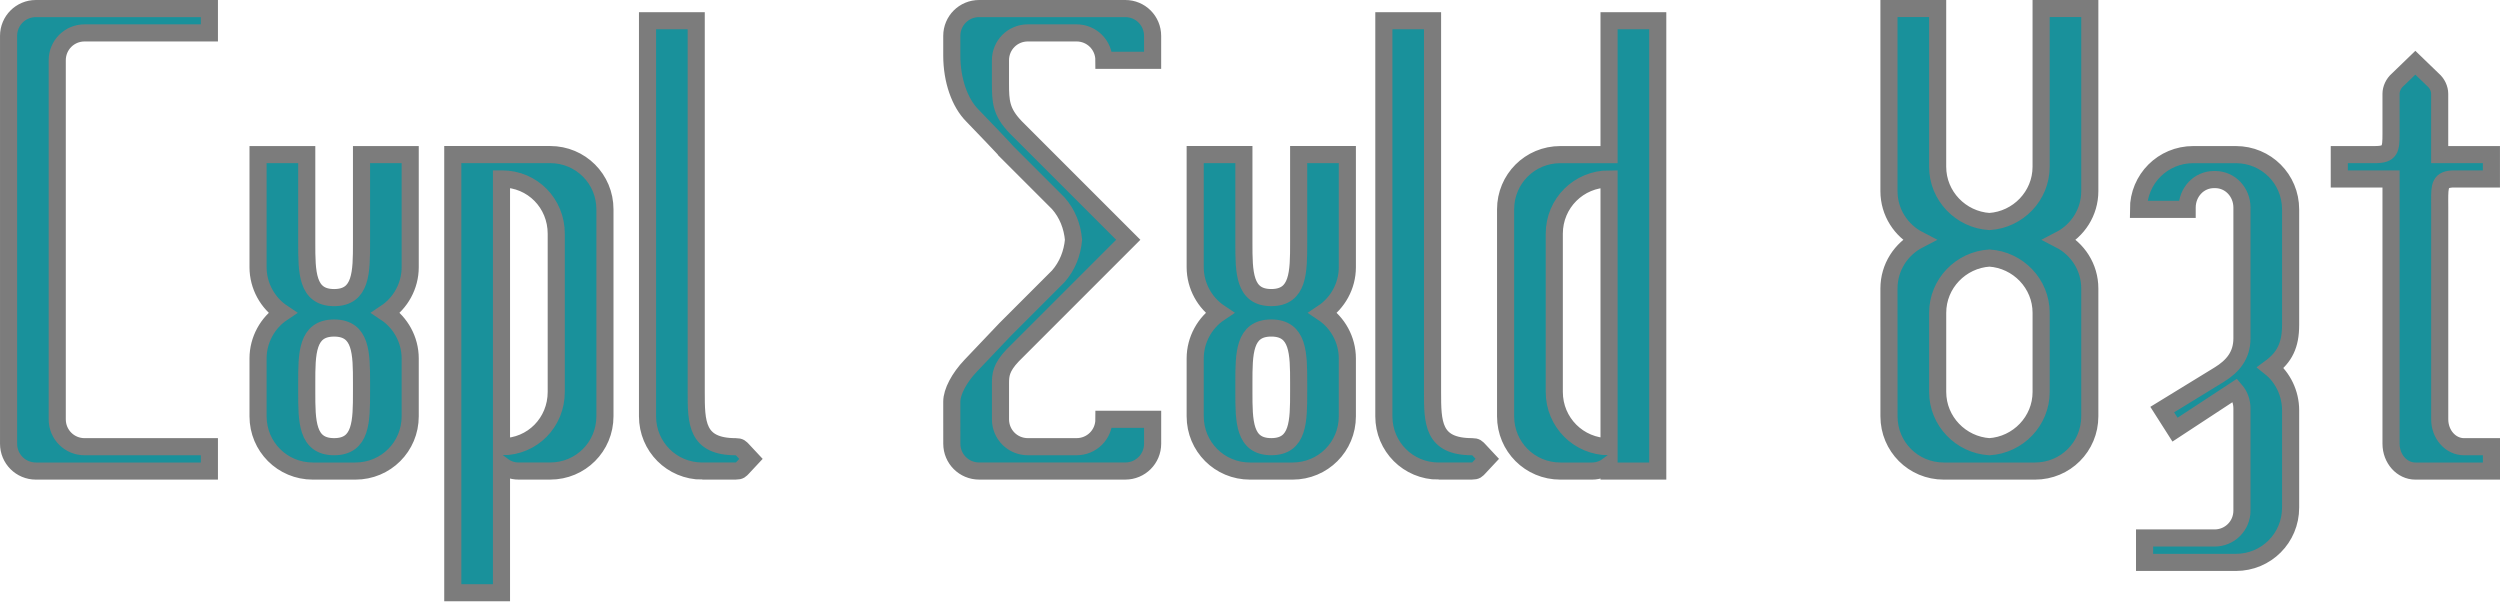
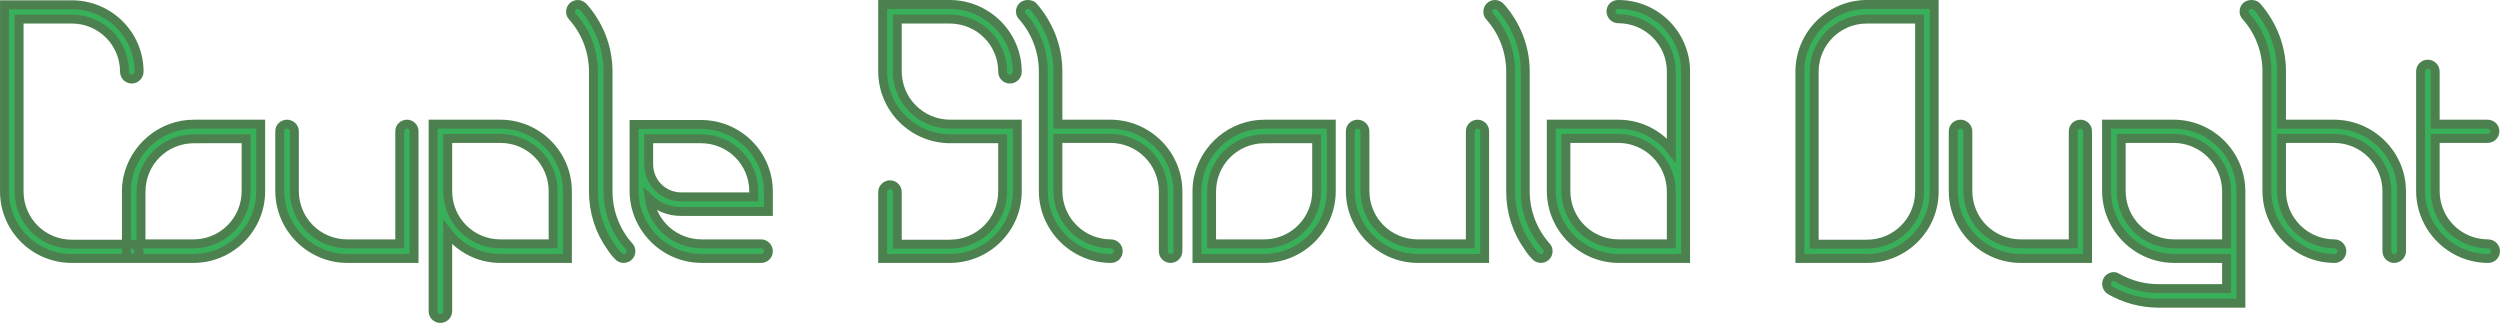
- <svg xmlns="http://www.w3.org/2000/svg" width="438.199" height="105.4" viewBox="0 0 115.94 27.887" version="1.1" id="svg1">
+ <svg xmlns="http://www.w3.org/2000/svg" width="839.906" height="108.493" viewBox="0 0 222.225 28.706" version="1.1" id="svg1">
  <defs id="defs1" />
-   <g id="layer1" transform="translate(-78.87756,-66.89425)">
-     <text xml:space="preserve" style="font-style:normal;font-variant:normal;font-weight:normal;font-stretch:normal;font-size:28.222px;line-height:1;font-family:'Dots n Lines';-inkscape-font-specification:'Dots n Lines';text-align:start;writing-mode:lr-tb;direction:ltr;text-anchor:start;display:none;fill:#19919b;fill-opacity:1;stroke:#7c7c7c;stroke-width:0.794;stroke-dasharray:none;stroke-opacity:1" x="136.707" y="88.74" id="text1">
-       <tspan id="tspan1" style="font-style:normal;font-variant:normal;font-weight:normal;font-stretch:normal;font-size:28.222px;font-family:TallThin;-inkscape-font-specification:TallThin;text-align:center;text-anchor:middle;fill:#19919b;fill-opacity:1;stroke:#7c7c7c;stroke-width:0.794;stroke-dasharray:none;stroke-opacity:1" x="0" y="0">Cȣpl Ʃȣld Ȣȝt</tspan>
+   <g id="layer1" transform="translate(-25.59405,-65.76536)">
+     <text xml:space="preserve" style="font-size:28.222px;line-height:1;font-family:'BlockTrain Hand';-inkscape-font-specification:'BlockTrain Hand';text-align:start;letter-spacing:0px;writing-mode:lr-tb;direction:ltr;text-anchor:start;display:none;fill:#17a23e;fill-opacity:0.855;stroke:#4d804f;stroke-width:0.794;stroke-dasharray:none;stroke-opacity:1" x="136.707" y="88.74" id="text1">
+       <tspan id="tspan1" style="font-style:normal;font-variant:normal;font-weight:normal;font-stretch:normal;font-size:28.222px;font-family:'Leaf Tech';-inkscape-font-specification:'Leaf Tech';text-align:center;letter-spacing:0px;text-anchor:middle;fill:#17a23e;fill-opacity:0.855;stroke:#4d804f;stroke-width:0.794;stroke-dasharray:none;stroke-opacity:1" x="0" y="0">Couple Should Ought</tspan>
    </text>
-     <path style="font-size:28.222px;line-height:1;font-family:TallThin;-inkscape-font-specification:TallThin;text-align:center;text-anchor:middle;fill:#19919b;stroke:#7c7c7c;stroke-width:0.794" d="m 88.588,87.611 h -5.786 c -0.706,0 -1.27,-0.564 -1.27,-1.27 V 69.69 c 0,-0.706 0.564,-1.27 1.27,-1.27 h 5.786 v -1.129 h -8.043 c -0.706,0 -1.27,0.564 -1.27,1.27 v 18.909 c 0,0.706 0.564,1.27 1.27,1.27 h 8.043 z m 9.313,-13.547 h -2.258 v 4.092 c 0,1.355 0,2.54 -1.27,2.54 -1.27,0 -1.27,-1.185 -1.27,-2.54 v -4.092 h -2.258 v 5.221 c 0,0.875 0.452,1.665 1.129,2.117 -0.677,0.452 -1.129,1.242 -1.129,2.117 V 86.2 c 0,1.411 1.129,2.54 2.54,2.54 h 1.976 c 1.411,0 2.54,-1.129 2.54,-2.54 v -2.681 c 0,-0.875 -0.452,-1.665 -1.129,-2.117 0.677,-0.452 1.129,-1.242 1.129,-2.117 z m -4.798,10.583 c 0,-1.355 0,-2.54 1.27,-2.54 1.27,0 1.27,1.185 1.27,2.54 v 0.423 c 0,1.355 0,2.54 -1.27,2.54 -1.27,0 -1.27,-1.185 -1.27,-2.54 z m 9.059,2.963 h -0.028 V 75.193 h 0.028 c 1.411,0 2.512,1.129 2.512,2.54 v 7.338 c 0,1.411 -1.101,2.54 -2.512,2.54 z m -0.028,0.847 c 0.226,0.169 0.48,0.282 0.79,0.282 h 0.057 0.056 1.355 c 1.411,0 2.54,-1.129 2.54,-2.54 v -9.596 c 0,-1.411 -1.129,-2.54 -2.54,-2.54 h -4.516 v 20.32 h 2.258 z m 9.313,0.282 h 1.524 0.028 c 0.198,0 0.226,-0.056 0.31,-0.141 l 0.395,-0.423 -0.395,-0.423 c -0.085,-0.085 -0.113,-0.141 -0.31,-0.141 -1.834,0 -1.834,-1.129 -1.834,-2.54 V 67.856 h -2.258 V 86.2 c 0,1.411 1.129,2.54 2.54,2.54 z m 11.571,-2.512 v -0.48 -0.226 c 0,-0.452 0.339,-1.101 0.875,-1.665 1.58,-1.665 1.609,-1.693 1.609,-1.693 l 2.455,-2.455 c 0.423,-0.48 0.649,-1.072 0.706,-1.693 -0.056,-0.621 -0.282,-1.214 -0.706,-1.693 l -2.399,-2.399 c 0,0 0,-0.028 -1.58,-1.665 -0.593,-0.593 -0.96,-1.637 -0.96,-2.794 v -0.141 -0.339 -0.367 -0.056 c 0,-0.706 0.564,-1.27 1.27,-1.27 h 6.773 c 0.706,0 1.27,0.564 1.27,1.27 v 1.129 h -2.258 c 0,-0.706 -0.564,-1.27 -1.27,-1.27 h -2.258 c -0.706,0 -1.27,0.564 -1.27,1.27 v 0.028 0.113 0.367 0.564 c 0,0.847 0.028,1.326 0.706,2.032 l 1.693,1.693 3.528,3.528 -3.528,3.528 -1.834,1.834 c -0.536,0.564 -0.564,0.903 -0.564,1.298 v 0.48 1.072 0.085 0.028 c 0,0.706 0.564,1.27 1.27,1.27 h 2.258 c 0.706,0 1.27,-0.564 1.27,-1.27 h 2.258 v 1.129 c 0,0.706 -0.564,1.27 -1.27,1.27 h -6.773 c -0.706,0 -1.27,-0.564 -1.27,-1.27 v -0.056 -0.056 z m 18.344,-12.164 h -2.258 v 4.092 c 0,1.355 0,2.54 -1.27,2.54 -1.27,0 -1.27,-1.185 -1.27,-2.54 v -4.092 h -2.258 v 5.221 c 0,0.875 0.452,1.665 1.129,2.117 -0.677,0.452 -1.129,1.242 -1.129,2.117 V 86.2 c 0,1.411 1.129,2.54 2.54,2.54 h 1.976 c 1.411,0 2.54,-1.129 2.54,-2.54 v -2.681 c 0,-0.875 -0.452,-1.665 -1.129,-2.117 0.677,-0.452 1.129,-1.242 1.129,-2.117 z m -4.798,10.583 c 0,-1.355 0,-2.54 1.27,-2.54 1.27,0 1.27,1.185 1.27,2.54 v 0.423 c 0,1.355 0,2.54 -1.27,2.54 -1.27,0 -1.27,-1.185 -1.27,-2.54 z m 9.031,4.092 h 1.524 0.028 c 0.198,0 0.226,-0.056 0.31,-0.141 l 0.395,-0.423 -0.395,-0.423 c -0.085,-0.085 -0.113,-0.141 -0.31,-0.141 -1.834,0 -1.834,-1.129 -1.834,-2.54 V 67.856 h -2.258 V 86.2 c 0,1.411 1.129,2.54 2.54,2.54 z M 155.757,67.856 h -2.258 v 6.209 h -2.258 c -1.411,0 -2.54,1.129 -2.54,2.54 V 86.2 c 0,1.411 1.129,2.54 2.54,2.54 h 1.355 0.057 0.056 c 0.31,0 0.564,-0.113 0.79,-0.282 v 0.282 h 2.258 z m -2.258,7.338 V 87.611 c -1.411,0 -2.54,-1.129 -2.54,-2.54 V 77.733 c 0,-1.411 1.129,-2.54 2.54,-2.54 z M 166.481,86.2 c 0,1.411 1.129,2.54 2.54,2.54 h 4.233 c 1.411,0 2.54,-1.129 2.54,-2.54 v -5.927 c 0,-0.988 -0.564,-1.834 -1.383,-2.258 0.818,-0.423 1.383,-1.27 1.383,-2.258 v -8.467 h -2.258 v 7.338 c 0,1.355 -1.072,2.455 -2.399,2.54 -1.326,-0.085 -2.399,-1.185 -2.399,-2.54 v -7.338 h -2.258 v 8.467 c 0,0.988 0.564,1.834 1.383,2.258 -0.818,0.423 -1.383,1.27 -1.383,2.258 z m 2.258,-4.798 c 0,-1.355 1.072,-2.455 2.399,-2.54 1.326,0.085 2.399,1.185 2.399,2.54 v 3.669 c 0,1.355 -1.072,2.455 -2.399,2.54 -1.326,-0.085 -2.399,-1.185 -2.399,-2.54 z m 14.111,0.254 v -5.136 c 0,-0.706 -0.536,-1.298 -1.242,-1.298 h -0.057 c -0.706,0 -1.242,0.593 -1.242,1.298 v 0.085 h -2.258 c 0,-1.411 1.129,-2.54 2.54,-2.54 h 1.976 c 1.411,0 2.54,1.129 2.54,2.54 v 4.036 0.706 0.621 c 0,0.931 -0.282,1.496 -0.931,1.976 0.564,0.452 0.931,1.185 0.931,1.976 v 4.516 c 0,1.411 -1.129,2.54 -2.54,2.54 h -4.233 V 91.844 h 3.246 c 0.706,0 1.27,-0.564 1.27,-1.27 v -4.487 -0.254 c 0,-0.31 -0.113,-0.621 -0.31,-0.847 l -2.794,1.834 -0.593,-0.931 2.625,-1.609 c 0.649,-0.395 1.072,-0.903 1.072,-1.693 z m 9.172,-5.136 v 9.821 c 0,0.706 0.508,1.27 1.129,1.27 h 1.27 v 1.129 h -3.528 c -0.621,0 -1.129,-0.564 -1.129,-1.27 V 76.209 75.193 h -0.423 -1.976 v -1.129 h 1.072 0.593 c 0.706,0 0.734,-0.254 0.734,-0.96 v -0.31 -1.552 c 0,-0.226 0.113,-0.48 0.31,-0.649 l 0.818,-0.79 0.818,0.79 c 0.198,0.169 0.31,0.423 0.31,0.649 v 2.822 h 2.399 v 1.129 h -1.129 -0.593 c -0.677,0 -0.677,0.31 -0.677,1.016 z" id="text2" aria-label="Cȣpl Ʃȣld Ȣȝt" />
+     <path style="font-size:28.222px;line-height:1;font-family:'Leaf Tech';-inkscape-font-specification:'Leaf Tech';text-align:center;letter-spacing:0px;text-anchor:middle;fill:#17a23e;fill-opacity:0.855;stroke:#4d804f;stroke-width:0.794" d="m 25.991,66.19 v 16.595 c 0,3.302 2.681,5.955 5.983,5.955 h 5.334 c 0.339,0 0.649,-0.254 0.649,-0.621 0,-0.339 -0.31,-0.649 -0.649,-0.649 h -5.334 c -2.596,0 -4.685,-2.088 -4.685,-4.685 V 67.46 h 4.685 c 2.596,0 4.685,2.088 4.685,4.685 0,0.339 0.282,0.649 0.649,0.649 0.339,0 0.649,-0.31 0.649,-0.649 0,-3.302 -2.681,-5.955 -5.983,-5.955 z m 22.775,10.612 h -5.927 c -2.907,0 -5.334,2.088 -5.898,4.826 -0.085,0.395 -0.113,0.79 -0.113,1.185 v 5.927 h 5.955 c 3.302,0 5.983,-2.681 5.983,-5.983 z m -1.298,1.298 v 4.657 c 0,2.596 -2.088,4.685 -4.685,4.685 h -4.657 v -4.628 c 0,-2.625 2.088,-4.713 4.713,-4.713 z m 3.641,-1.298 c -0.367,0 -0.649,0.282 -0.649,0.621 v 5.306 c 0,3.302 2.709,6.011 6.011,6.011 h 5.927 V 77.423 c 0,-0.339 -0.282,-0.621 -0.621,-0.621 -0.367,0 -0.649,0.282 -0.649,0.621 v 10.019 h -4.657 c -2.625,0 -4.713,-2.088 -4.713,-4.713 v -5.306 c 0,-0.339 -0.31,-0.621 -0.649,-0.621 z m 12.982,0 v 16.623 c 0,0.367 0.282,0.649 0.649,0.649 0.339,0 0.649,-0.282 0.649,-0.649 v -6.999 c 1.101,1.411 2.766,2.314 4.685,2.314 h 5.955 v -5.983 c 0,-3.274 -2.681,-5.955 -5.955,-5.955 z m 1.298,1.27 h 4.685 c 2.596,0 4.685,2.088 4.685,4.685 v 4.685 h -4.685 c -2.596,0 -4.685,-2.088 -4.685,-4.685 z M 76.311,66.811 c 0,0.169 0.056,0.31 0.169,0.423 1.157,1.298 1.863,3.02 1.863,4.882 v 5.334 5.334 c 0,1.834 0.564,3.528 1.552,4.911 0.198,0.31 0.395,0.564 0.649,0.818 0.113,0.141 0.282,0.226 0.48,0.226 0.367,0 0.649,-0.282 0.649,-0.649 0,-0.169 -0.056,-0.31 -0.169,-0.423 -1.157,-1.298 -1.863,-3.02 -1.863,-4.882 v -5.334 -5.334 c 0,-2.201 -0.847,-4.205 -2.201,-5.729 -0.141,-0.141 -0.31,-0.226 -0.48,-0.226 -0.367,0 -0.649,0.282 -0.649,0.649 z m 5.644,10.019 v 5.898 c 0,3.302 2.709,6.011 6.011,6.011 h 5.278 c 0.367,0 0.649,-0.282 0.649,-0.649 0,-0.339 -0.282,-0.649 -0.649,-0.649 h -5.278 c -2.371,0 -4.318,-1.722 -4.657,-4.008 0.706,0.649 1.58,1.129 2.85,1.129 h 7.733 v -1.778 c 0,-3.302 -2.681,-5.955 -5.983,-5.955 z m 1.298,1.27 h 4.657 c 2.596,0 4.685,2.088 4.685,4.685 v 0.48 h -6.435 c -1.637,0 -2.907,-1.298 -2.907,-2.907 z M 104.053,66.162 V 72.089 c 0,3.33 2.709,6.011 6.011,6.011 h 4.657 v 4.685 c 0,2.596 -2.088,4.685 -4.713,4.685 h -4.657 v -4.628 c 0,-0.367 -0.282,-0.649 -0.649,-0.649 -0.339,0 -0.649,0.282 -0.649,0.649 v 5.898 h 5.955 c 3.302,0 6.011,-2.653 6.011,-5.955 v -5.983 h -5.955 c -2.596,0 -4.713,-2.088 -4.713,-4.713 v -4.628 h 4.657 c 2.625,0 4.713,2.088 4.713,4.685 0,0.367 0.282,0.649 0.649,0.649 0.339,0 0.649,-0.282 0.649,-0.649 0,-3.302 -2.709,-5.983 -6.011,-5.983 z m 12.248,0.621 c 0,0.169 0.056,0.31 0.169,0.423 1.157,1.298 1.863,3.02 1.863,4.911 v 10.612 c 0,3.302 2.709,6.011 6.011,6.011 0.367,0 0.649,-0.282 0.649,-0.649 0,-0.339 -0.282,-0.649 -0.649,-0.649 -2.596,0 -4.713,-2.088 -4.713,-4.713 v -4.657 h 4.657 c 2.625,0 4.713,2.117 4.713,4.713 v 5.306 c 0,0.367 0.282,0.649 0.649,0.649 0.339,0 0.649,-0.282 0.649,-0.649 v -5.306 c 0,-3.302 -2.709,-5.983 -6.011,-5.983 h -4.657 v -4.685 c 0,-2.23 -0.847,-4.233 -2.201,-5.786 -0.113,-0.113 -0.282,-0.169 -0.48,-0.169 -0.367,0 -0.649,0.254 -0.649,0.621 z m 27.63,10.019 h -5.927 c -2.907,0 -5.334,2.088 -5.898,4.826 -0.085,0.395 -0.113,0.79 -0.113,1.185 v 5.927 h 5.955 c 3.302,0 5.983,-2.681 5.983,-5.983 z m -1.298,1.298 v 4.657 c 0,2.596 -2.088,4.685 -4.685,4.685 h -4.657 v -4.628 c 0,-2.625 2.088,-4.713 4.713,-4.713 z m 3.641,-1.298 c -0.367,0 -0.649,0.282 -0.649,0.621 v 5.306 c 0,3.302 2.709,6.011 6.011,6.011 h 5.927 V 77.423 c 0,-0.339 -0.282,-0.621 -0.621,-0.621 -0.367,0 -0.649,0.282 -0.649,0.621 v 10.019 h -4.657 c -2.625,0 -4.713,-2.088 -4.713,-4.713 v -5.306 c 0,-0.339 -0.31,-0.621 -0.649,-0.621 z m 11.571,-9.991 c 0,0.169 0.056,0.31 0.169,0.423 1.157,1.298 1.863,3.02 1.863,4.882 v 5.334 5.334 c 0,1.834 0.564,3.528 1.552,4.911 0.198,0.31 0.395,0.564 0.649,0.818 0.113,0.141 0.282,0.226 0.48,0.226 0.367,0 0.649,-0.282 0.649,-0.649 0,-0.169 -0.057,-0.31 -0.169,-0.423 -1.157,-1.298 -1.863,-3.02 -1.863,-4.882 v -5.334 -5.334 c 0,-2.201 -0.847,-4.205 -2.201,-5.729 -0.141,-0.141 -0.31,-0.226 -0.48,-0.226 -0.367,0 -0.649,0.282 -0.649,0.649 z m 11.599,-0.649 c -0.367,0 -0.649,0.254 -0.649,0.621 0,0.339 0.282,0.649 0.649,0.649 2.596,0 4.713,2.088 4.713,4.685 v 6.999 c -1.101,-1.411 -2.794,-2.314 -4.713,-2.314 h -5.955 v 5.927 c 0,3.302 2.709,6.011 6.011,6.011 h 5.927 V 72.117 c 0,-3.302 -2.681,-5.955 -5.983,-5.955 z m -4.657,11.91 h 4.657 c 2.596,0 4.713,2.117 4.713,4.713 v 4.657 h -4.657 c -2.625,0 -4.713,-2.088 -4.713,-4.713 z m 26.755,-10.612 h 4.685 v 15.325 c 0,2.596 -2.088,4.685 -4.685,4.685 h -4.685 V 72.145 c 0,-2.596 2.088,-4.685 4.685,-4.685 z m 0,-1.298 c -3.274,0 -5.955,2.681 -5.955,5.983 v 16.595 h 5.955 c 3.302,0 5.983,-2.653 5.983,-5.955 V 66.162 Z m 8.326,10.64 c -0.367,0 -0.649,0.282 -0.649,0.621 v 5.306 c 0,3.302 2.709,6.011 6.011,6.011 h 5.927 V 77.423 c 0,-0.339 -0.282,-0.621 -0.621,-0.621 -0.367,0 -0.649,0.282 -0.649,0.621 v 10.019 h -4.657 c -2.625,0 -4.713,-2.088 -4.713,-4.713 v -5.306 c 0,-0.339 -0.31,-0.621 -0.649,-0.621 z m 14.28,1.27 h 4.657 c 2.596,0 4.713,2.117 4.713,4.713 v 4.657 h -4.657 c -2.625,0 -4.713,-2.088 -4.713,-4.713 z m -1.298,12.926 c 0,0.254 0.141,0.452 0.31,0.564 1.27,0.734 2.766,1.157 4.346,1.157 h 7.281 v -9.934 c 0,-3.302 -2.681,-5.983 -5.983,-5.983 h -5.955 v 5.927 c 0,3.302 2.709,6.011 6.011,6.011 h 4.657 v 2.681 h -6.011 c -1.355,0 -2.596,-0.339 -3.697,-0.96 -0.085,-0.056 -0.198,-0.113 -0.31,-0.113 -0.339,0 -0.649,0.282 -0.649,0.649 z M 225.07,66.783 c 0,0.169 0.056,0.31 0.169,0.423 1.157,1.298 1.863,3.02 1.863,4.911 v 10.612 c 0,3.302 2.709,6.011 6.011,6.011 0.367,0 0.649,-0.282 0.649,-0.649 0,-0.339 -0.282,-0.649 -0.649,-0.649 -2.596,0 -4.713,-2.088 -4.713,-4.713 v -4.657 h 4.657 c 2.625,0 4.713,2.117 4.713,4.713 v 5.306 c 0,0.367 0.282,0.649 0.649,0.649 0.339,0 0.649,-0.282 0.649,-0.649 v -5.306 c 0,-3.302 -2.709,-5.983 -6.011,-5.983 h -4.657 v -4.685 c 0,-2.23 -0.847,-4.233 -2.201,-5.786 -0.113,-0.113 -0.282,-0.169 -0.48,-0.169 -0.367,0 -0.649,0.254 -0.649,0.621 z m 16.341,4.685 c -0.367,0 -0.649,0.282 -0.649,0.649 v 10.612 c 0,3.302 2.709,6.011 6.011,6.011 0.367,0 0.649,-0.282 0.649,-0.649 0,-0.339 -0.282,-0.649 -0.649,-0.649 -2.625,0 -4.713,-2.088 -4.713,-4.713 v -4.657 h 4.657 c 0.367,0 0.649,-0.282 0.649,-0.649 0,-0.339 -0.282,-0.621 -0.649,-0.621 h -4.657 v -4.685 c 0,-0.367 -0.31,-0.649 -0.649,-0.649 z" id="text2" aria-label="Couple Should Ought" />
  </g>
</svg>
